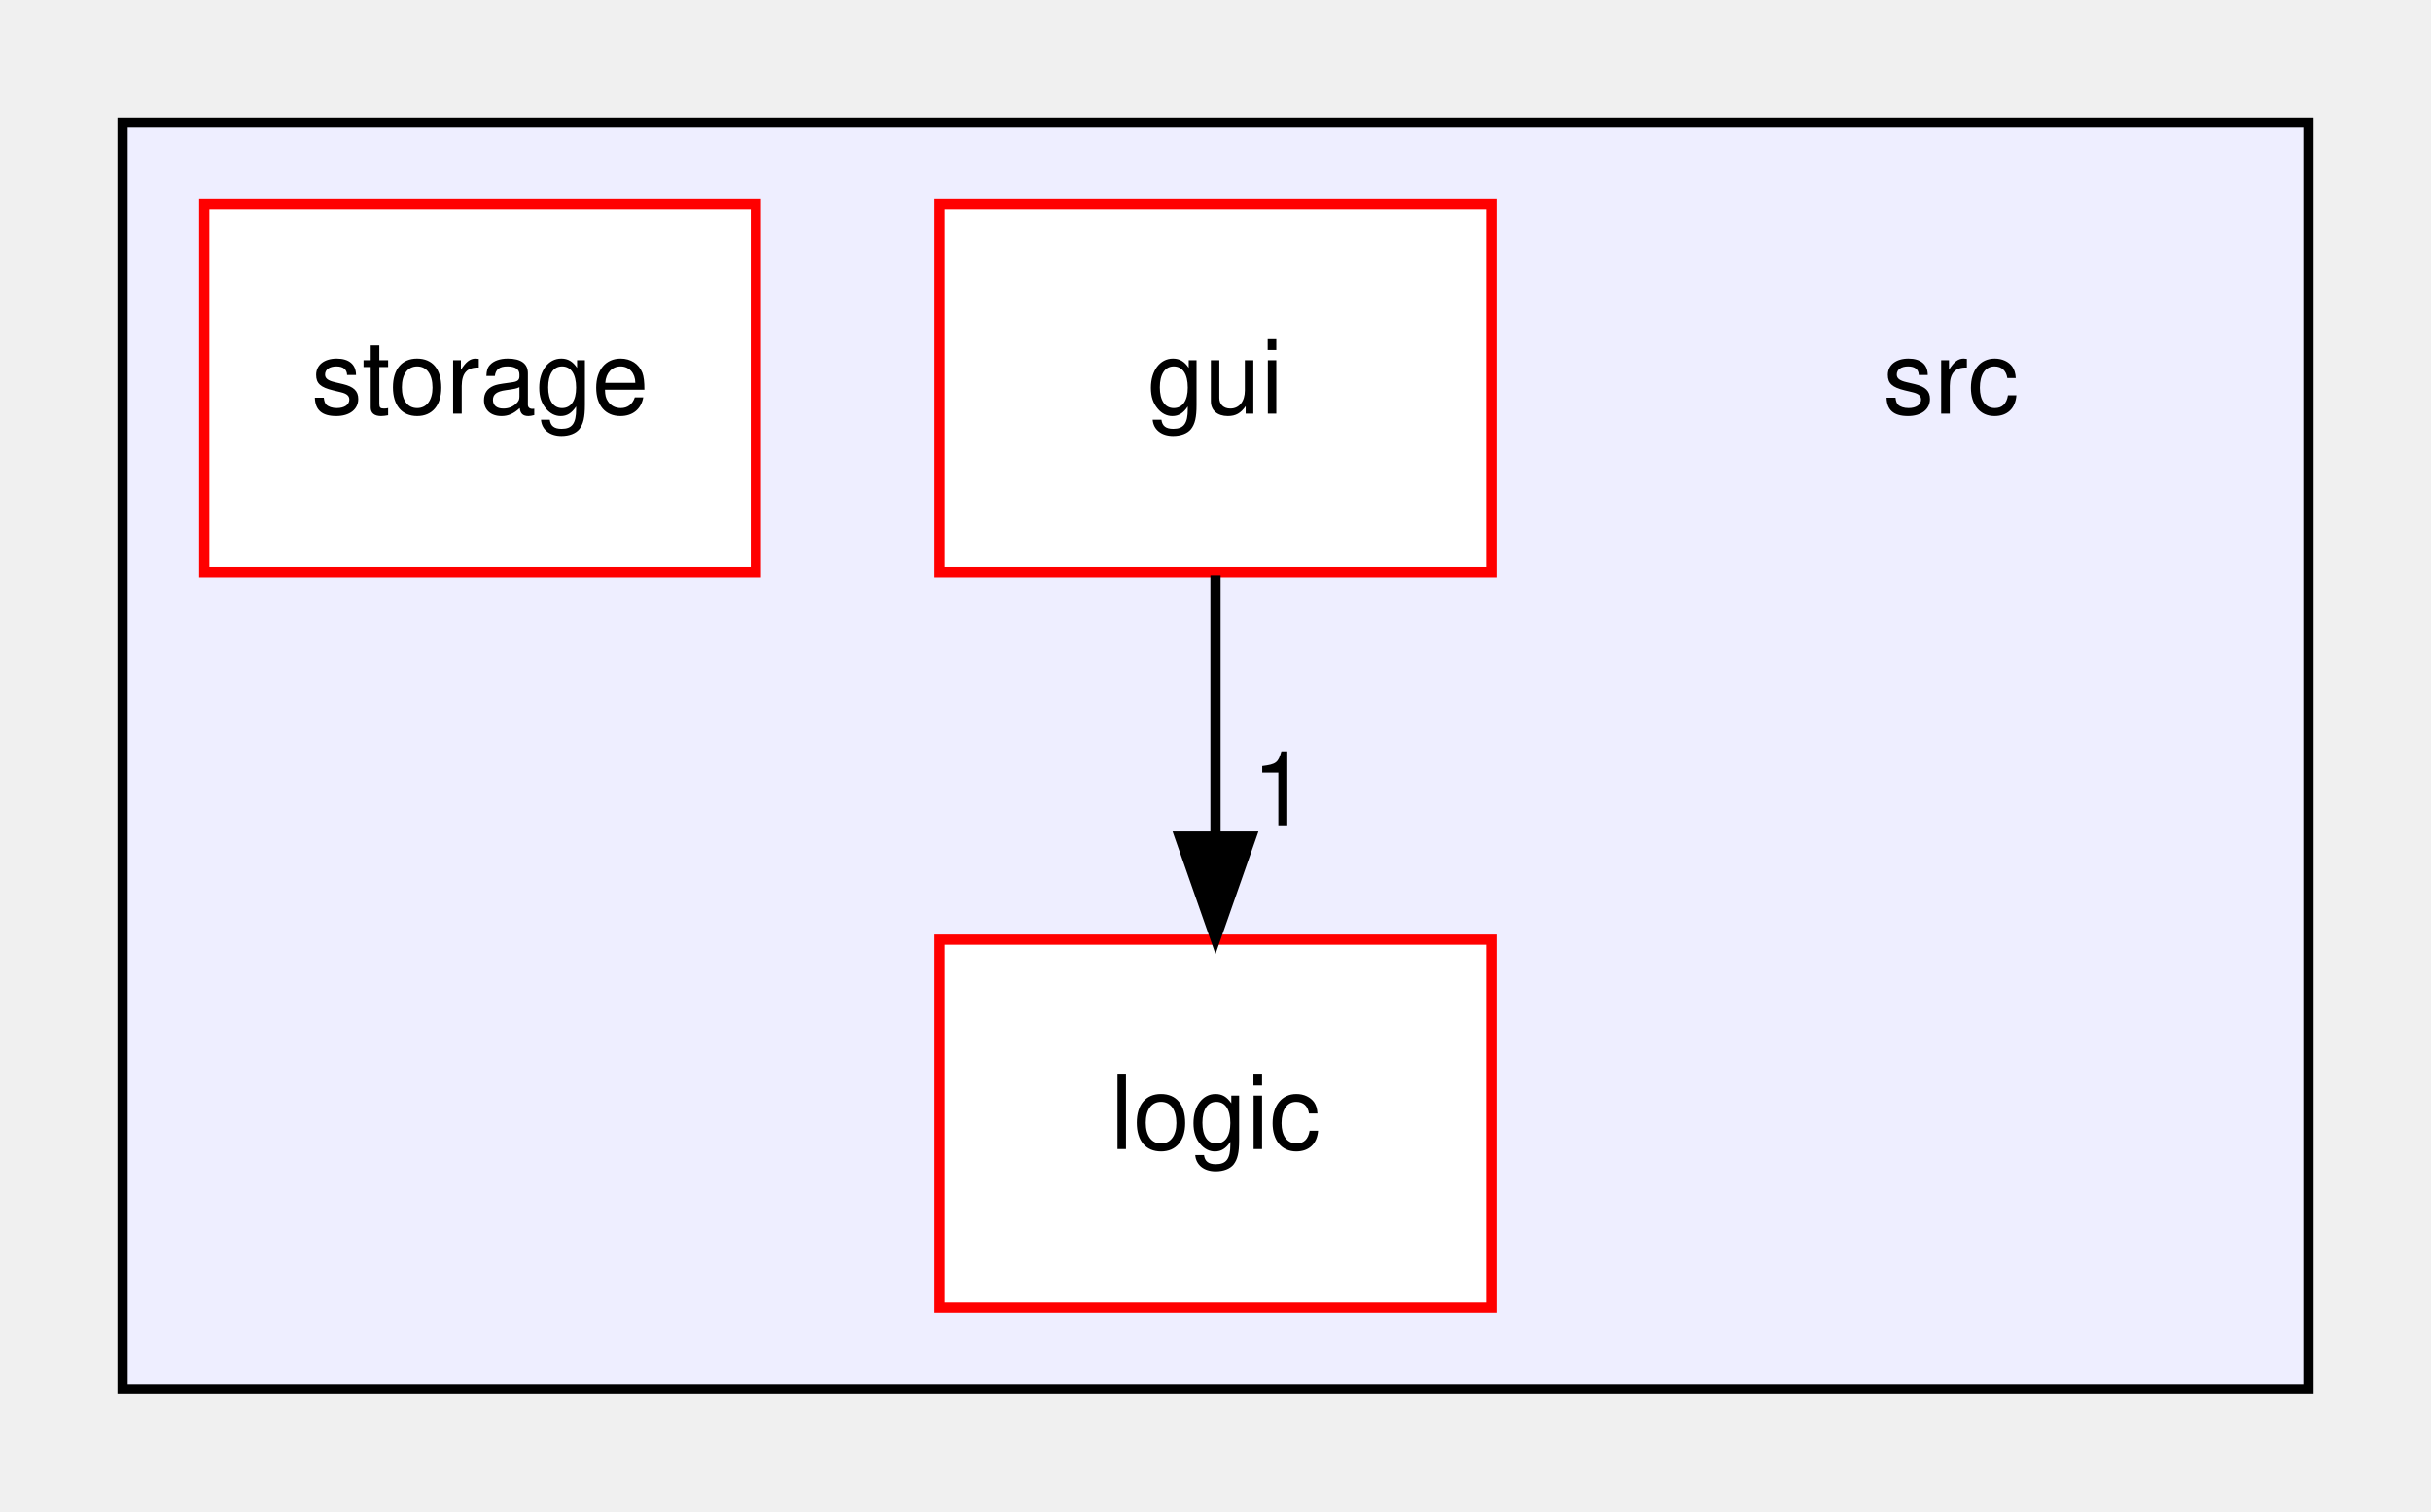
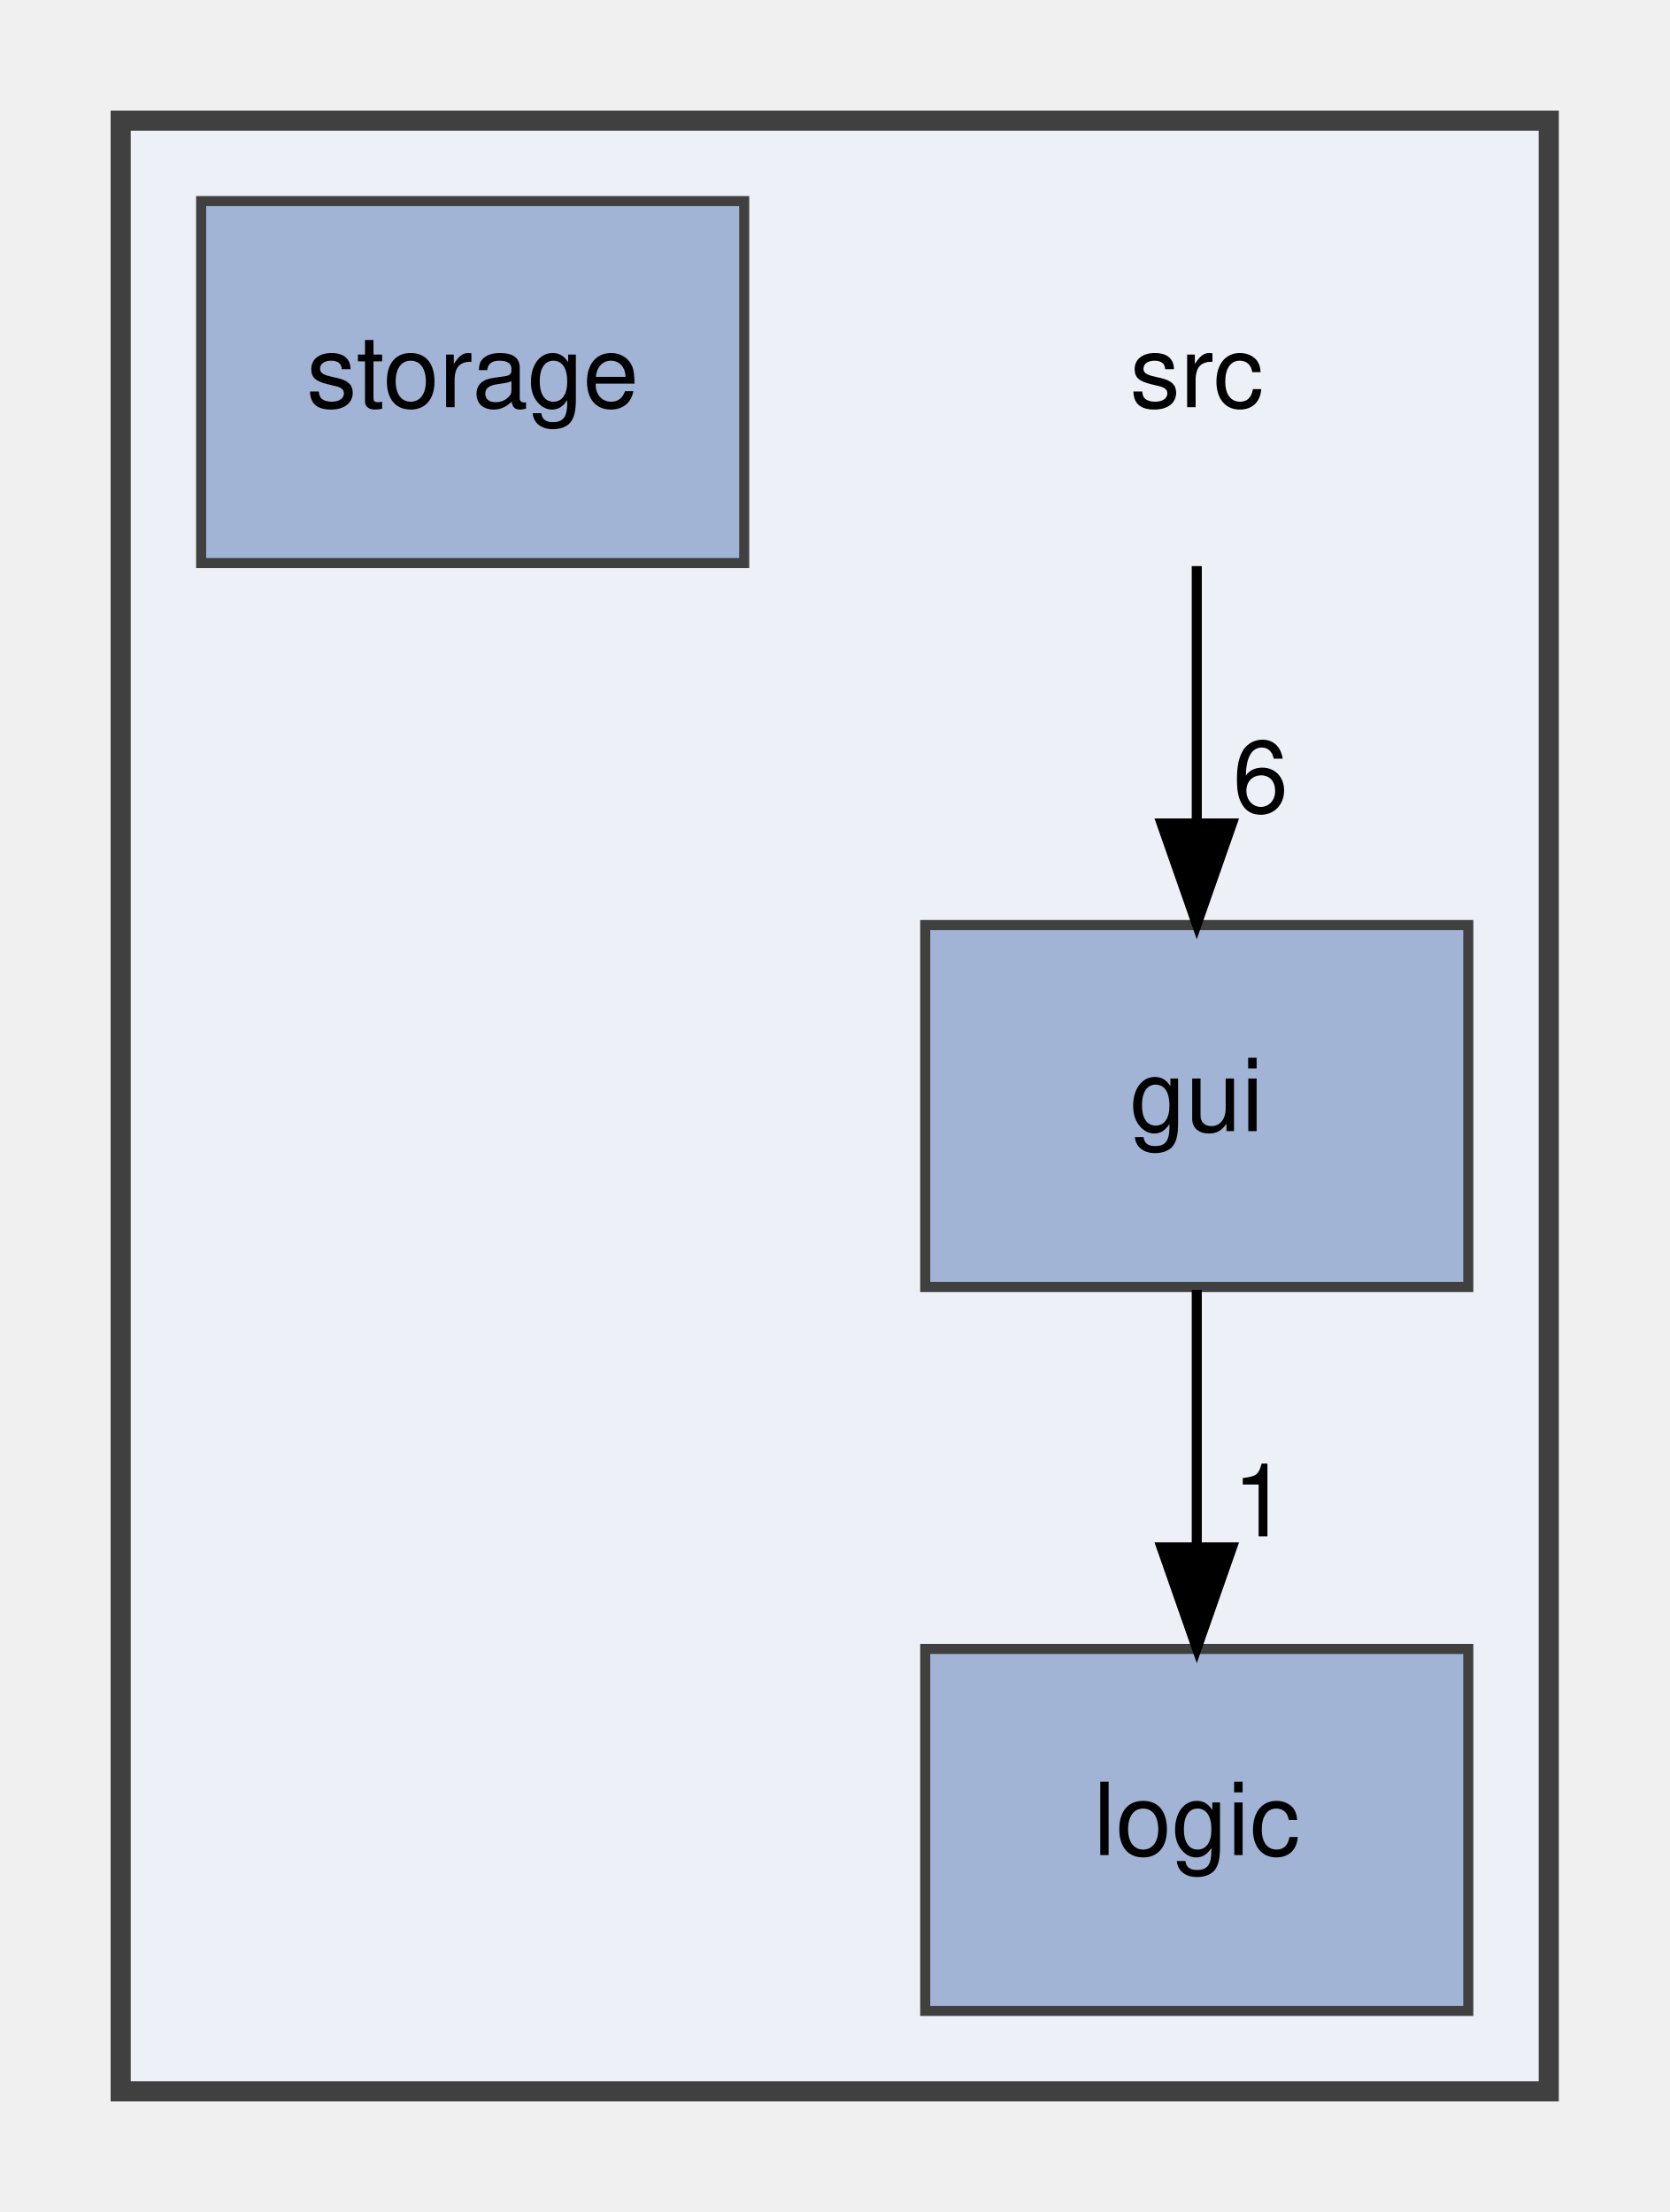
- <svg xmlns="http://www.w3.org/2000/svg" xmlns:xlink="http://www.w3.org/1999/xlink" width="238pt" height="148pt" viewBox="0.00 0.00 238.00 148.00">
-   <g id="graph0" class="graph" transform="scale(1 1) rotate(0) translate(4 144)">
+ <svg xmlns="http://www.w3.org/2000/svg" xmlns:xlink="http://www.w3.org/1999/xlink" width="166pt" height="220pt" viewBox="0.00 0.00 166.00 220.00">
+   <g id="graph0" class="graph" transform="scale(1 1) rotate(0) translate(4 216)">
    <g id="clust1" class="cluster">
      <g id="a_clust1">
        <a xlink:href="dir_68267d1309a1af8e8297ef4c3efbcdba.html" target="_top">
-           <polygon fill="#eeeeff" stroke="black" points="8,-8 8,-132 222,-132 222,-8 8,-8" />
+           <polygon fill="#edf0f7" stroke="#404040" stroke-width="2" points="8,-8 8,-204 150,-204 150,-8 8,-8" />
        </a>
      </g>
    </g>
    <g id="node1" class="node">
-       <text text-anchor="middle" x="187" y="-103.5" font-family="Helvetica,sans-Serif" font-size="10.00">src</text>
+       <text text-anchor="middle" x="115" y="-175.5" font-family="Helvetica,sans-Serif" font-size="10.00">src</text>
    </g>
    <g id="node2" class="node">
      <g id="a_node2">
        <a xlink:href="dir_99d0482cf009f9d97a0877749b817f19.html" target="_top" xlink:title="gui">
-           <polygon fill="white" stroke="red" points="142,-124 88,-124 88,-88 142,-88 142,-124" />
+           <polygon fill="#a2b4d6" stroke="#404040" points="142,-124 88,-124 88,-88 142,-88 142,-124" />
          <text text-anchor="middle" x="115" y="-103.5" font-family="Helvetica,sans-Serif" font-size="10.00">gui</text>
+         </a>
+       </g>
+     </g>
+     <g id="edge1" class="edge">
+       <path fill="none" stroke="black" d="M115,-159.7C115,-151.98 115,-142.71 115,-134.11" />
+       <polygon fill="black" stroke="black" points="118.5,-134.1 115,-124.1 111.5,-134.1 118.5,-134.1" />
+       <g id="a_edge1-headlabel">
+         <a xlink:href="dir_000014_000003.html" target="_top" xlink:title="6">
+           <text text-anchor="middle" x="121.34" y="-135.2" font-family="Helvetica,sans-Serif" font-size="10.00">6</text>
        </a>
      </g>
    </g>
    <g id="node3" class="node">
      <g id="a_node3">
        <a xlink:href="dir_3d2e4578fe4cc3b7fa6177047437af5b.html" target="_top" xlink:title="logic">
-           <polygon fill="white" stroke="red" points="142,-52 88,-52 88,-16 142,-16 142,-52" />
+           <polygon fill="#a2b4d6" stroke="#404040" points="142,-52 88,-52 88,-16 142,-16 142,-52" />
          <text text-anchor="middle" x="115" y="-31.5" font-family="Helvetica,sans-Serif" font-size="10.00">logic</text>
        </a>
      </g>
    </g>
-     <g id="edge1" class="edge">
+     <g id="edge2" class="edge">
      <path fill="none" stroke="black" d="M115,-87.7C115,-79.98 115,-70.71 115,-62.11" />
      <polygon fill="black" stroke="black" points="118.5,-62.1 115,-52.1 111.5,-62.1 118.5,-62.1" />
-       <g id="a_edge1-headlabel">
-         <a xlink:href="dir_000001_000008.html" target="_top" xlink:title="1">
+       <g id="a_edge2-headlabel">
+         <a xlink:href="dir_000003_000007.html" target="_top" xlink:title="1">
          <text text-anchor="middle" x="121.34" y="-63.2" font-family="Helvetica,sans-Serif" font-size="10.00">1</text>
        </a>
      </g>
    </g>
    <g id="node4" class="node">
      <g id="a_node4">
        <a xlink:href="dir_452baf35e1d7639c9f2a5ece4ec85855.html" target="_top" xlink:title="storage">
-           <polygon fill="white" stroke="red" points="70,-124 16,-124 16,-88 70,-88 70,-124" />
-           <text text-anchor="middle" x="43" y="-103.5" font-family="Helvetica,sans-Serif" font-size="10.00">storage</text>
+           <polygon fill="#a2b4d6" stroke="#404040" points="70,-196 16,-196 16,-160 70,-160 70,-196" />
+           <text text-anchor="middle" x="43" y="-175.5" font-family="Helvetica,sans-Serif" font-size="10.00">storage</text>
        </a>
      </g>
    </g>
  </g>
</svg>
